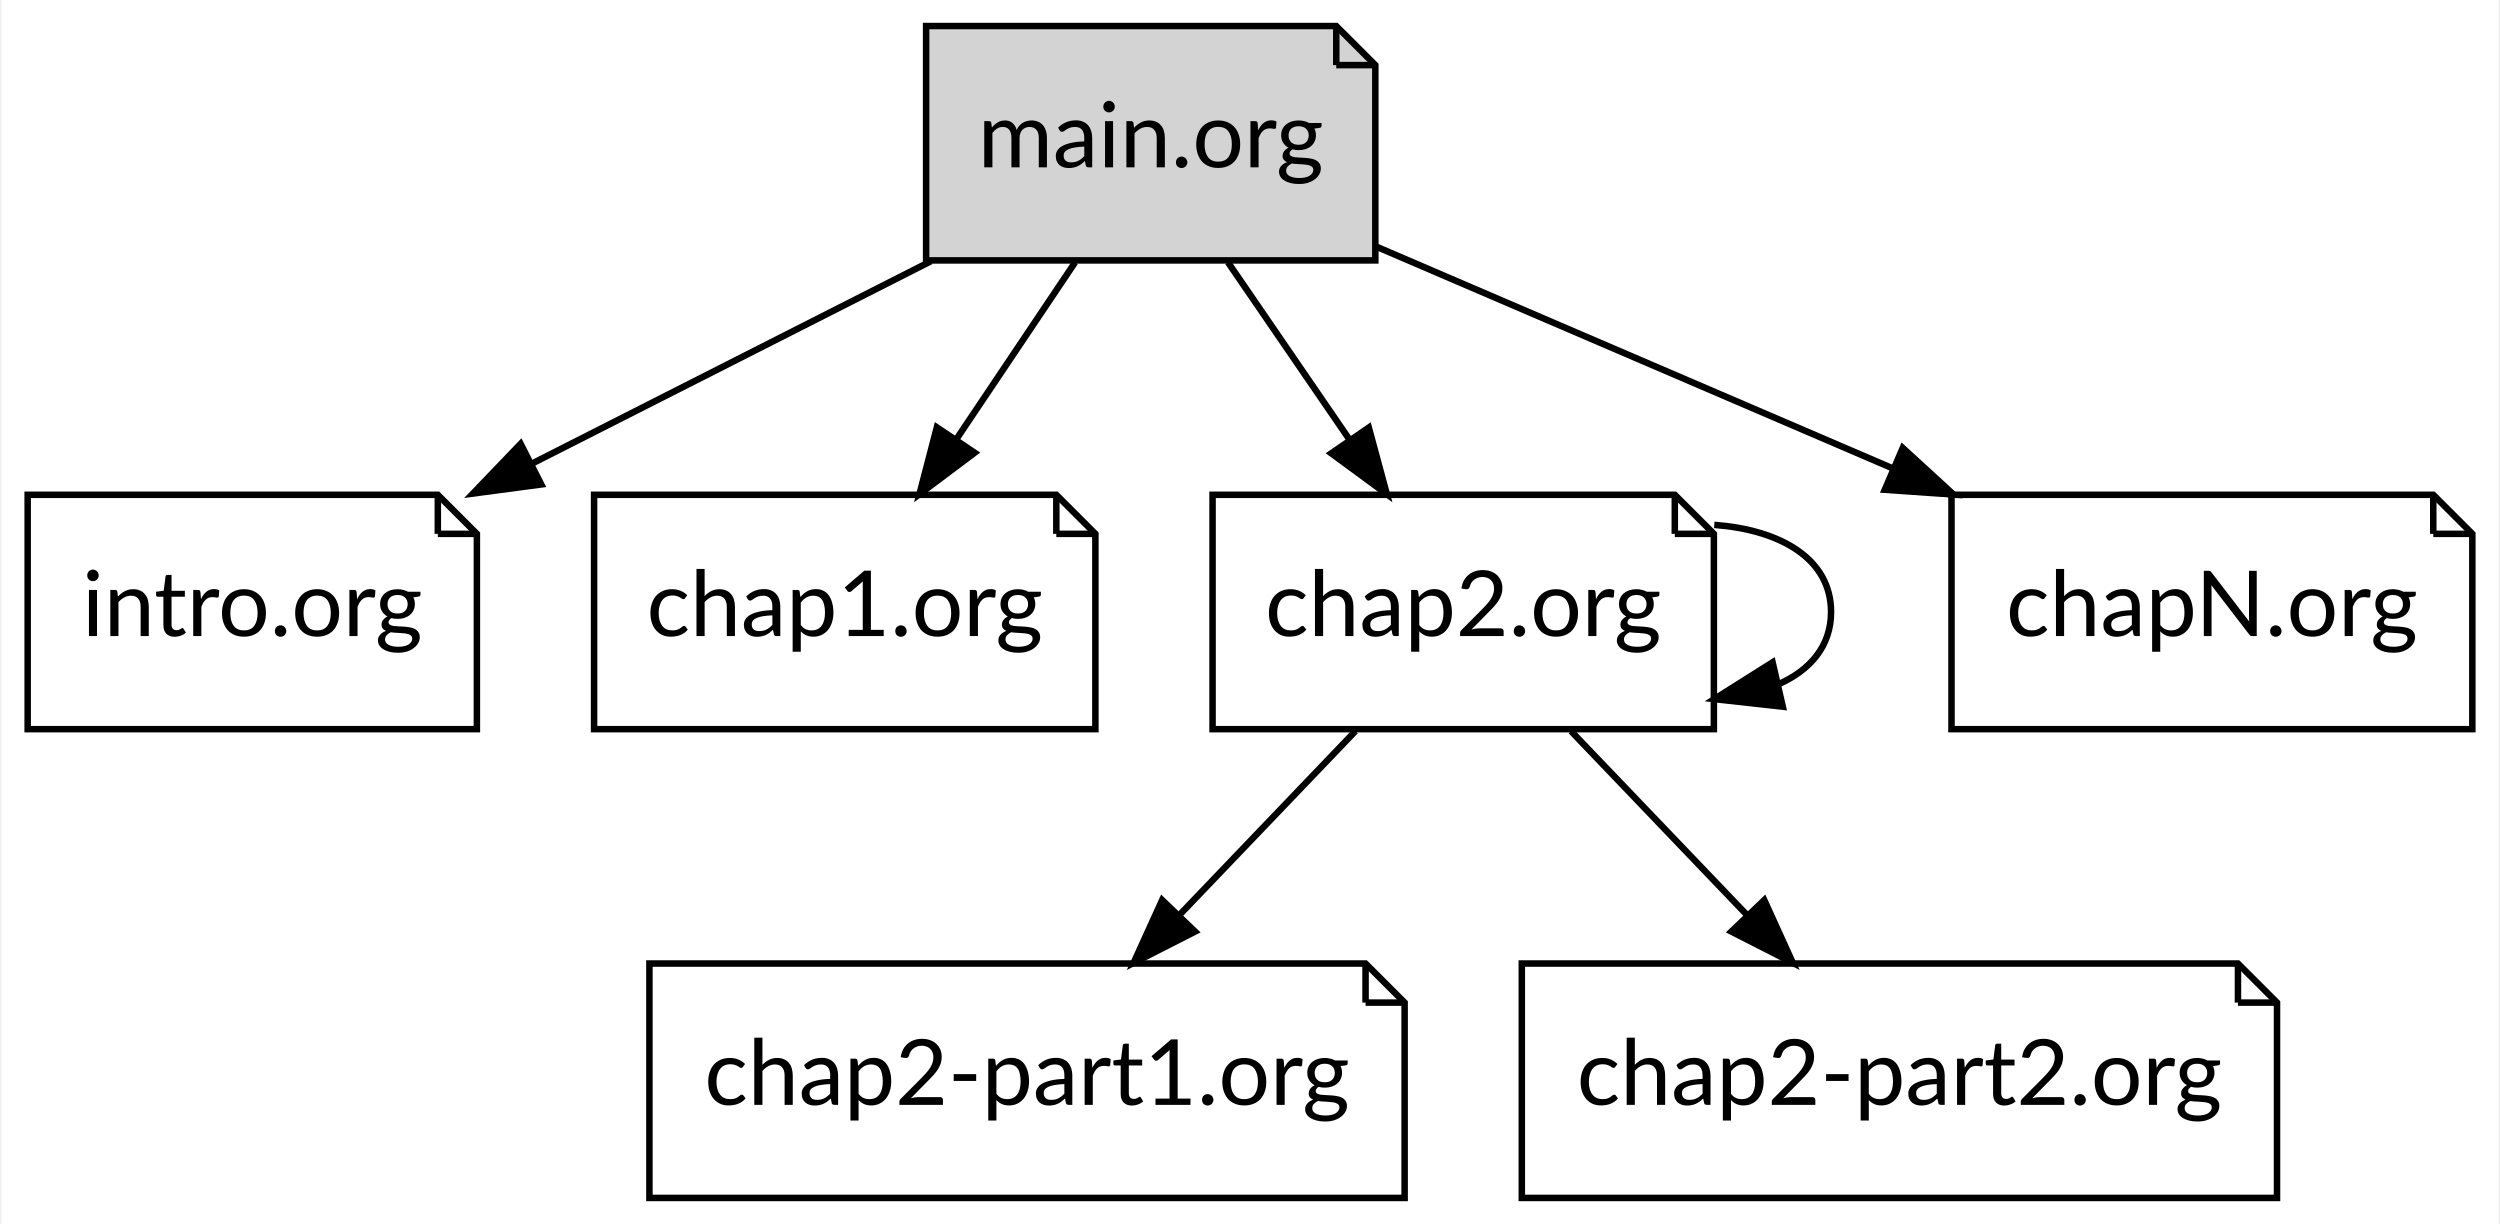
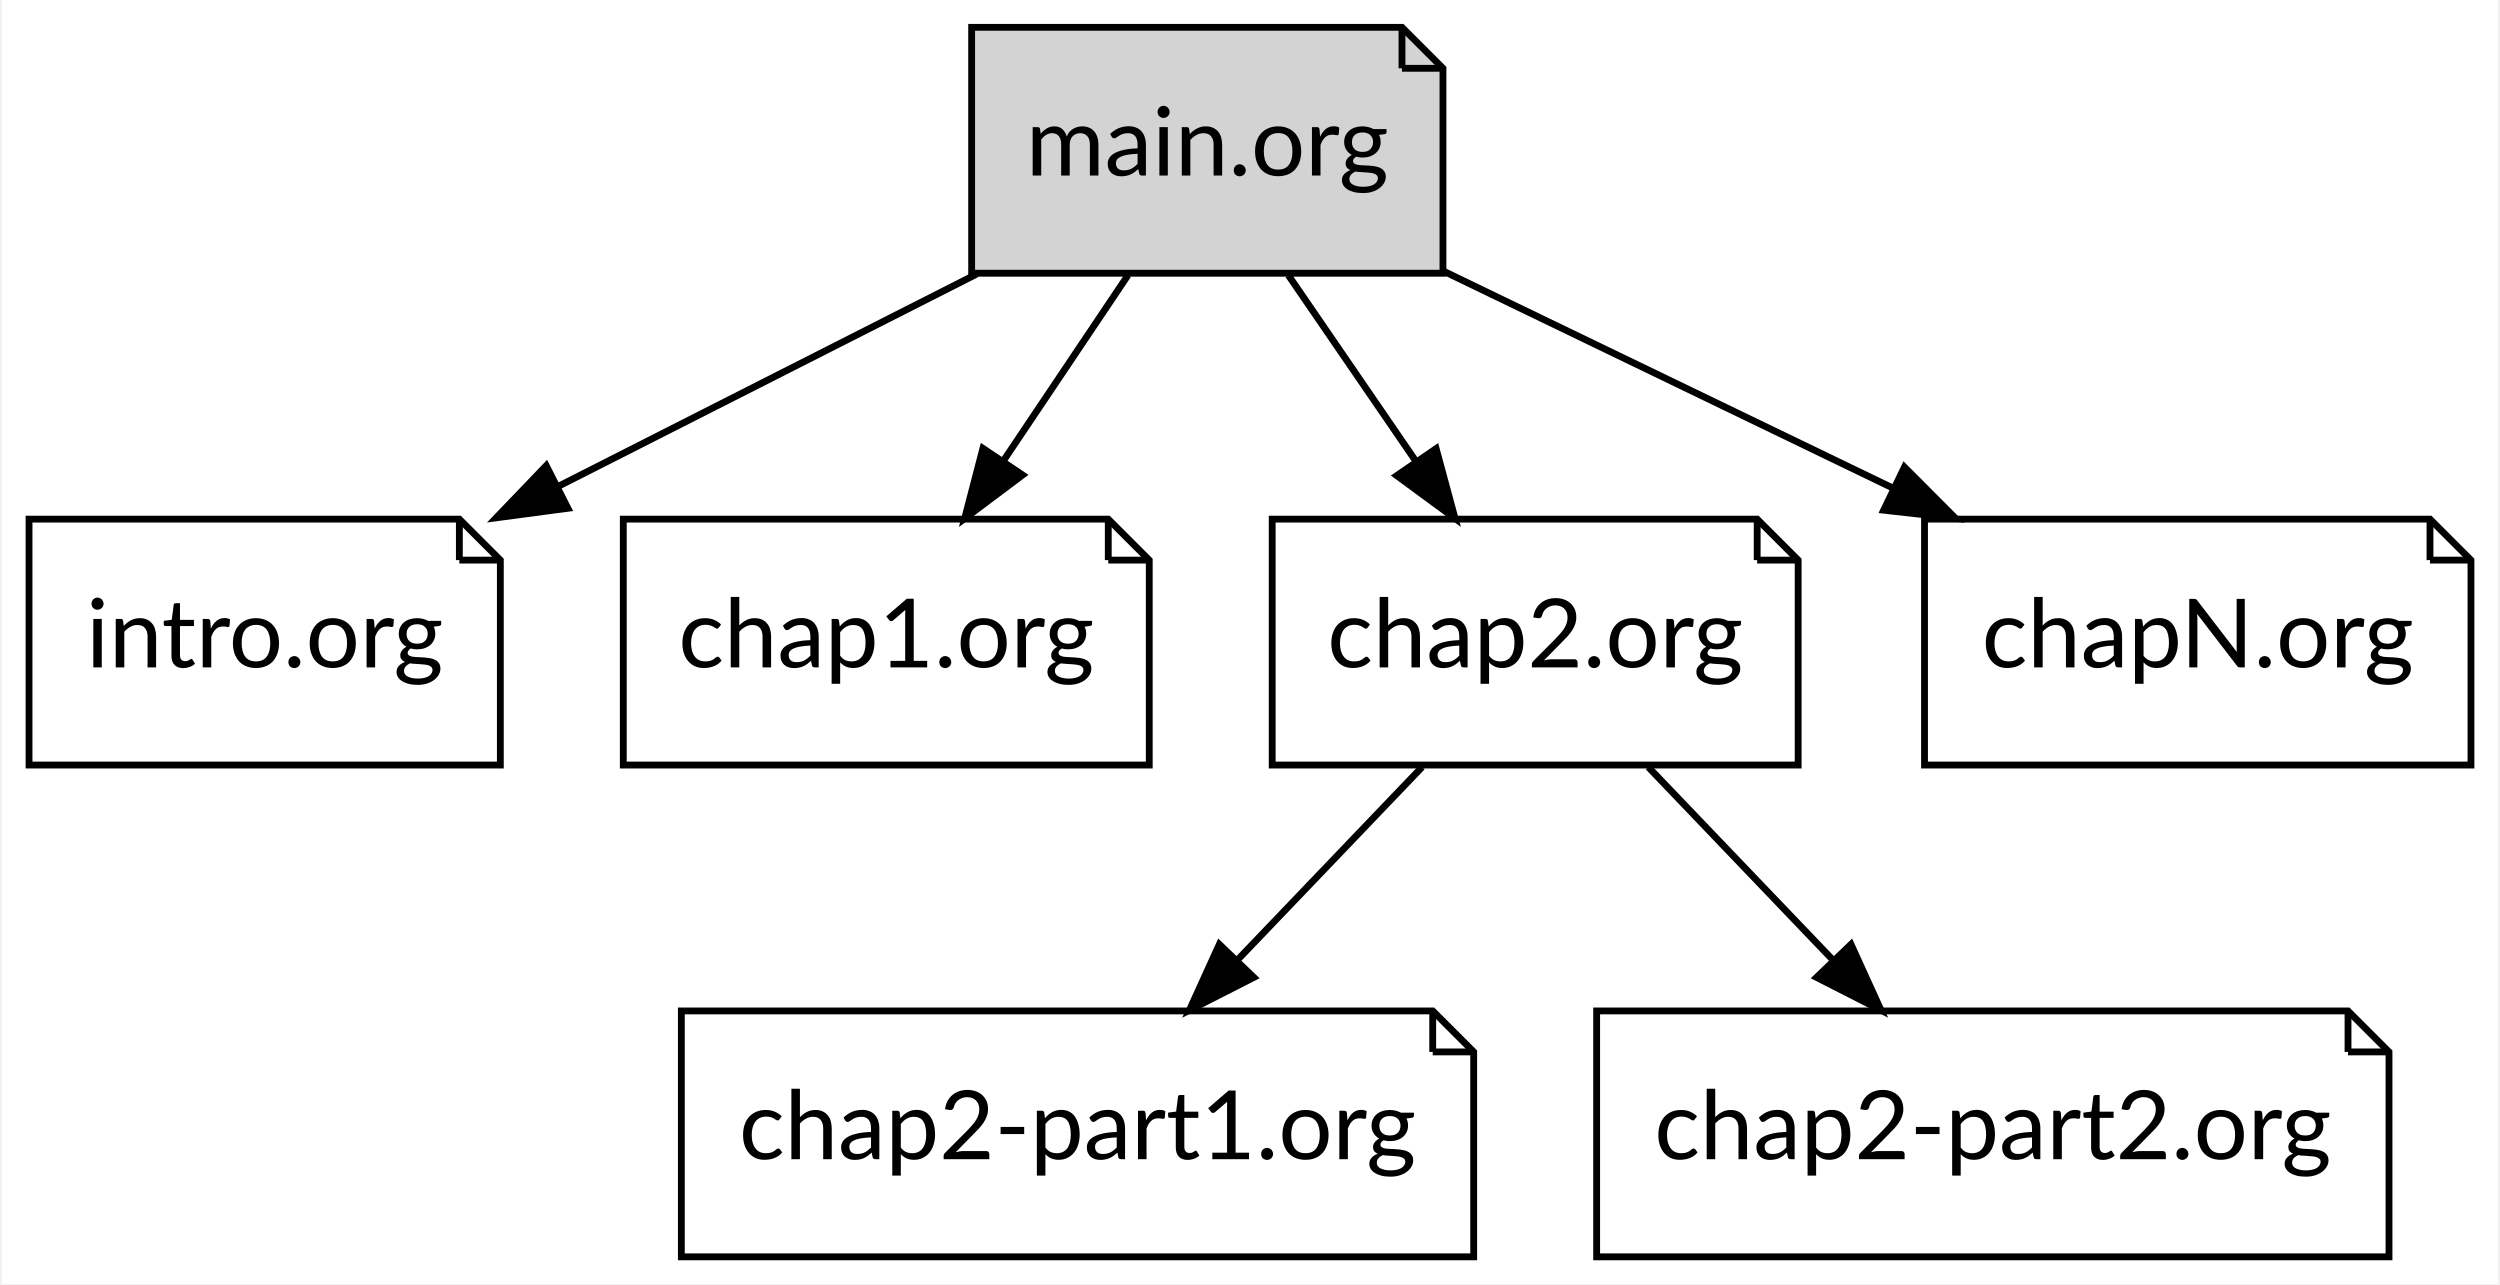
- <svg xmlns="http://www.w3.org/2000/svg" width="384pt" height="188pt" viewBox="0.00 0.00 383.50 188.00">
+ <svg xmlns="http://www.w3.org/2000/svg" width="366pt" height="188pt" viewBox="0.00 0.00 365.50 188.00">
  <g id="graph0" class="graph" transform="scale(1 1) rotate(0) translate(4 184)">
-     <polygon fill="white" stroke="transparent" points="-4,4 -4,-184 379.5,-184 379.5,4 -4,4" />
+     <polygon fill="white" stroke="transparent" points="-4,4 -4,-184 361.5,-184 361.5,4 -4,4" />
    <g id="node1" class="node">
      <polygon fill="lightgray" stroke="black" points="201,-180 138,-180 138,-144 207,-144 207,-174 201,-180" />
      <polyline fill="none" stroke="black" points="201,-180 201,-174 " />
      <polyline fill="none" stroke="black" points="207,-174 201,-174 " />
      <text text-anchor="middle" x="172.5" y="-158.3" font-family="Lato" font-size="14.00">main.org</text>
    </g>
    <g id="node2" class="node">
      <polygon fill="white" stroke="black" points="63,-108 0,-108 0,-72 69,-72 69,-102 63,-108" />
      <polyline fill="none" stroke="black" points="63,-108 63,-102 " />
      <polyline fill="none" stroke="black" points="69,-102 63,-102 " />
      <text text-anchor="middle" x="34.5" y="-86.3" font-family="Lato" font-size="14.00">intro.org</text>
    </g>
    <g id="edge1" class="edge">
      <path fill="none" stroke="black" d="M138.74,-143.88C120.28,-134.51 97.22,-122.81 77.48,-112.8" />
      <polygon fill="black" stroke="black" points="78.89,-109.59 68.39,-108.19 75.72,-115.83 78.89,-109.59" />
    </g>
    <g id="node3" class="node">
      <polygon fill="white" stroke="black" points="158,-108 87,-108 87,-72 164,-72 164,-102 158,-108" />
      <polyline fill="none" stroke="black" points="158,-108 158,-102 " />
      <polyline fill="none" stroke="black" points="164,-102 158,-102 " />
      <text text-anchor="middle" x="125.5" y="-86.3" font-family="Lato" font-size="14.00">chap1.org</text>
    </g>
    <g id="edge2" class="edge">
      <path fill="none" stroke="black" d="M160.88,-143.7C155.36,-135.47 148.65,-125.48 142.57,-116.42" />
      <polygon fill="black" stroke="black" points="145.46,-114.46 136.98,-108.1 139.65,-118.36 145.46,-114.46" />
    </g>
    <g id="node4" class="node">
      <polygon fill="white" stroke="black" points="253,-108 182,-108 182,-72 259,-72 259,-102 253,-108" />
      <polyline fill="none" stroke="black" points="253,-108 253,-102 " />
      <polyline fill="none" stroke="black" points="259,-102 253,-102 " />
      <text text-anchor="middle" x="220.5" y="-86.3" font-family="Lato" font-size="14.00">chap2.org</text>
    </g>
    <g id="edge3" class="edge">
      <path fill="none" stroke="black" d="M184.37,-143.7C190,-135.47 196.85,-125.48 203.07,-116.42" />
      <polygon fill="black" stroke="black" points="206,-118.33 208.77,-108.1 200.23,-114.37 206,-118.33" />
    </g>
    <g id="node7" class="node">
-       <polygon fill="white" stroke="black" points="369.5,-108 295.5,-108 295.5,-72 375.5,-72 375.5,-102 369.5,-108" />
-       <polyline fill="none" stroke="black" points="369.5,-108 369.5,-102 " />
-       <polyline fill="none" stroke="black" points="375.5,-102 369.5,-102 " />
-       <text text-anchor="middle" x="335.5" y="-86.3" font-family="Lato" font-size="14.00">chapN.org</text>
+       <polygon fill="white" stroke="black" points="351.5,-108 277.5,-108 277.5,-72 357.5,-72 357.5,-102 351.5,-108" />
+       <polyline fill="none" stroke="black" points="351.5,-108 351.5,-102 " />
+       <polyline fill="none" stroke="black" points="357.5,-102 351.5,-102 " />
+       <text text-anchor="middle" x="317.5" y="-86.3" font-family="Lato" font-size="14.00">chapN.org</text>
    </g>
    <g id="edge4" class="edge">
-       <path fill="none" stroke="black" d="M207.07,-146.15C230.1,-136.26 260.73,-123.11 286.3,-112.13" />
-       <polygon fill="black" stroke="black" points="288.01,-115.2 295.82,-108.04 285.25,-108.77 288.01,-115.2" />
-     </g>
-     <g id="edge5" class="edge">
-       <path fill="none" stroke="black" d="M259.06,-103.38C269.27,-102.62 277,-98.16 277,-90 277,-84.77 273.83,-81.07 268.86,-78.87" />
-       <polygon fill="black" stroke="black" points="269.59,-75.45 259.06,-76.62 268.02,-82.27 269.59,-75.45" />
+       <path fill="none" stroke="black" d="M207.23,-144.23C226.94,-134.72 251.81,-122.71 272.94,-112.51" />
+       <polygon fill="black" stroke="black" points="274.56,-115.62 282.04,-108.12 271.52,-109.31 274.56,-115.62" />
    </g>
    <g id="node5" class="node">
      <polygon fill="white" stroke="black" points="205.5,-36 95.5,-36 95.5,0 211.5,0 211.5,-30 205.5,-36" />
      <polyline fill="none" stroke="black" points="205.5,-36 205.5,-30 " />
      <polyline fill="none" stroke="black" points="211.5,-30 205.5,-30 " />
      <text text-anchor="middle" x="153.5" y="-14.3" font-family="Lato" font-size="14.00">chap2-part1.org</text>
    </g>
-     <g id="edge6" class="edge">
+     <g id="edge5" class="edge">
      <path fill="none" stroke="black" d="M203.94,-71.7C195.82,-63.22 185.91,-52.86 177.03,-43.58" />
      <polygon fill="black" stroke="black" points="179.31,-40.91 169.87,-36.1 174.26,-45.75 179.31,-40.91" />
    </g>
    <g id="node6" class="node">
      <polygon fill="white" stroke="black" points="339.5,-36 229.5,-36 229.5,0 345.5,0 345.5,-30 339.5,-36" />
      <polyline fill="none" stroke="black" points="339.5,-36 339.5,-30 " />
      <polyline fill="none" stroke="black" points="345.5,-30 339.5,-30 " />
      <text text-anchor="middle" x="287.5" y="-14.3" font-family="Lato" font-size="14.00">chap2-part2.org</text>
    </g>
-     <g id="edge7" class="edge">
+     <g id="edge6" class="edge">
      <path fill="none" stroke="black" d="M237.06,-71.7C245.18,-63.22 255.09,-52.86 263.97,-43.58" />
      <polygon fill="black" stroke="black" points="266.74,-45.75 271.13,-36.1 261.69,-40.91 266.74,-45.75" />
    </g>
  </g>
</svg>
